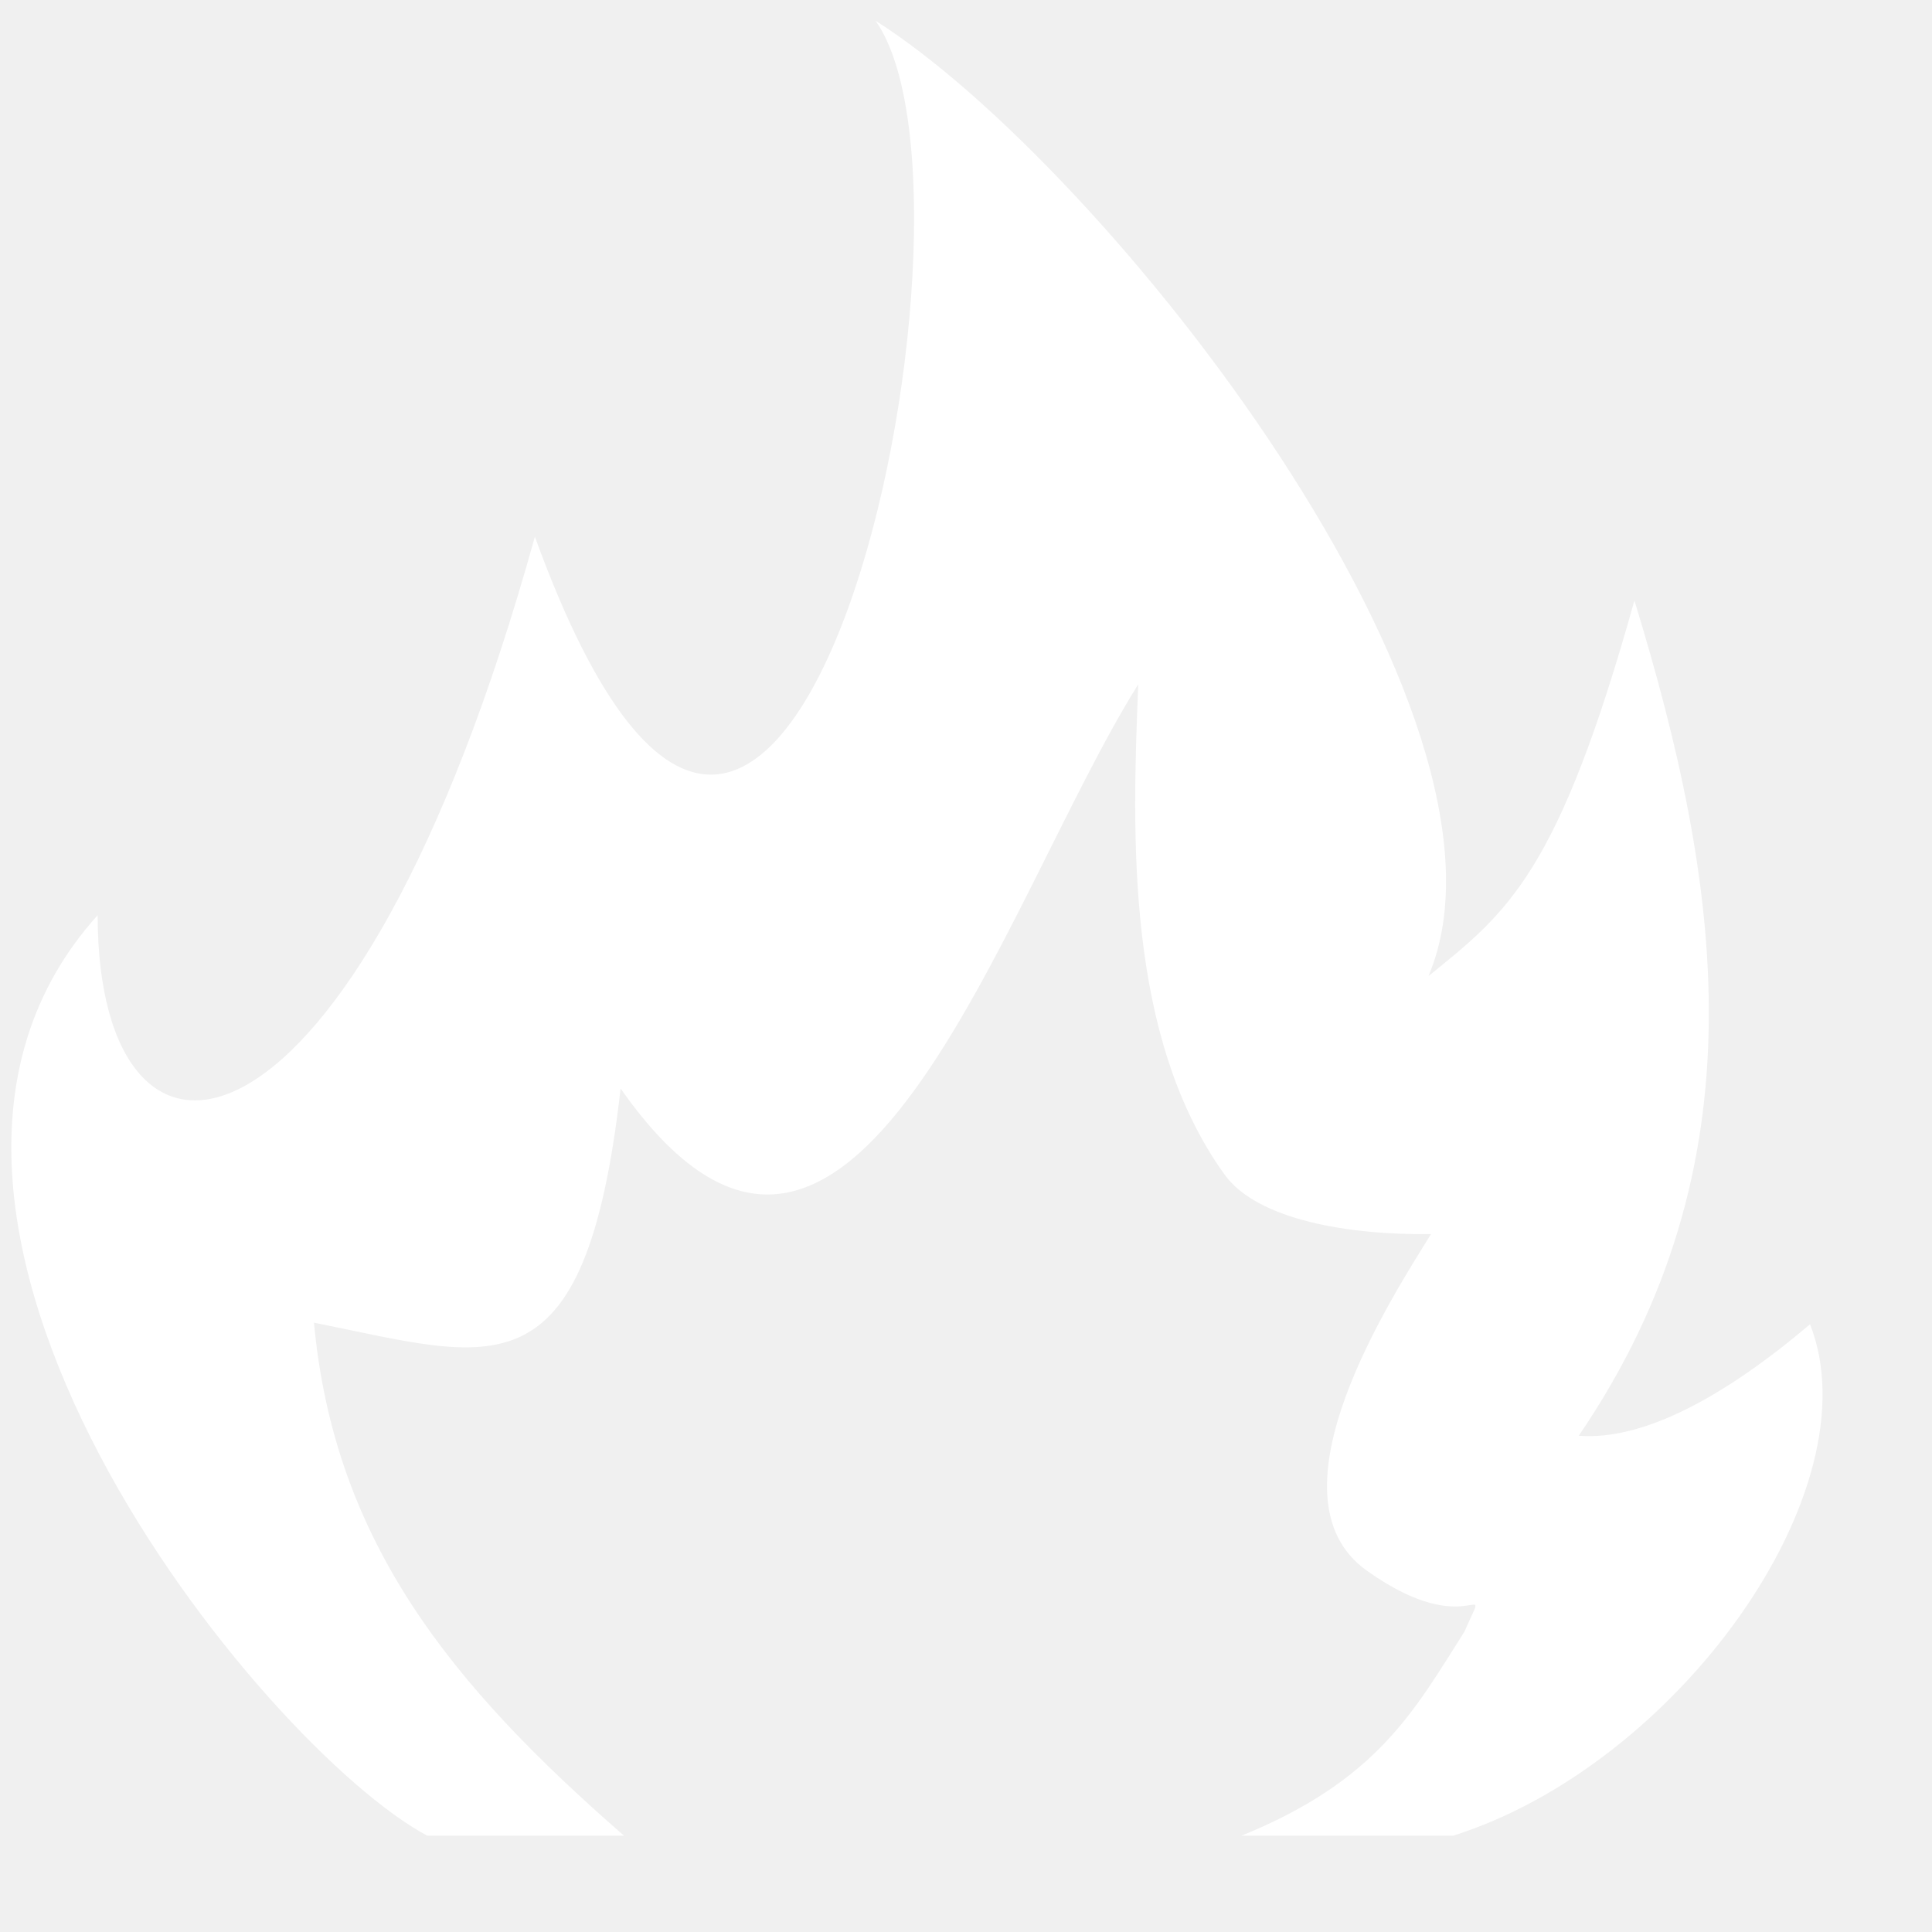
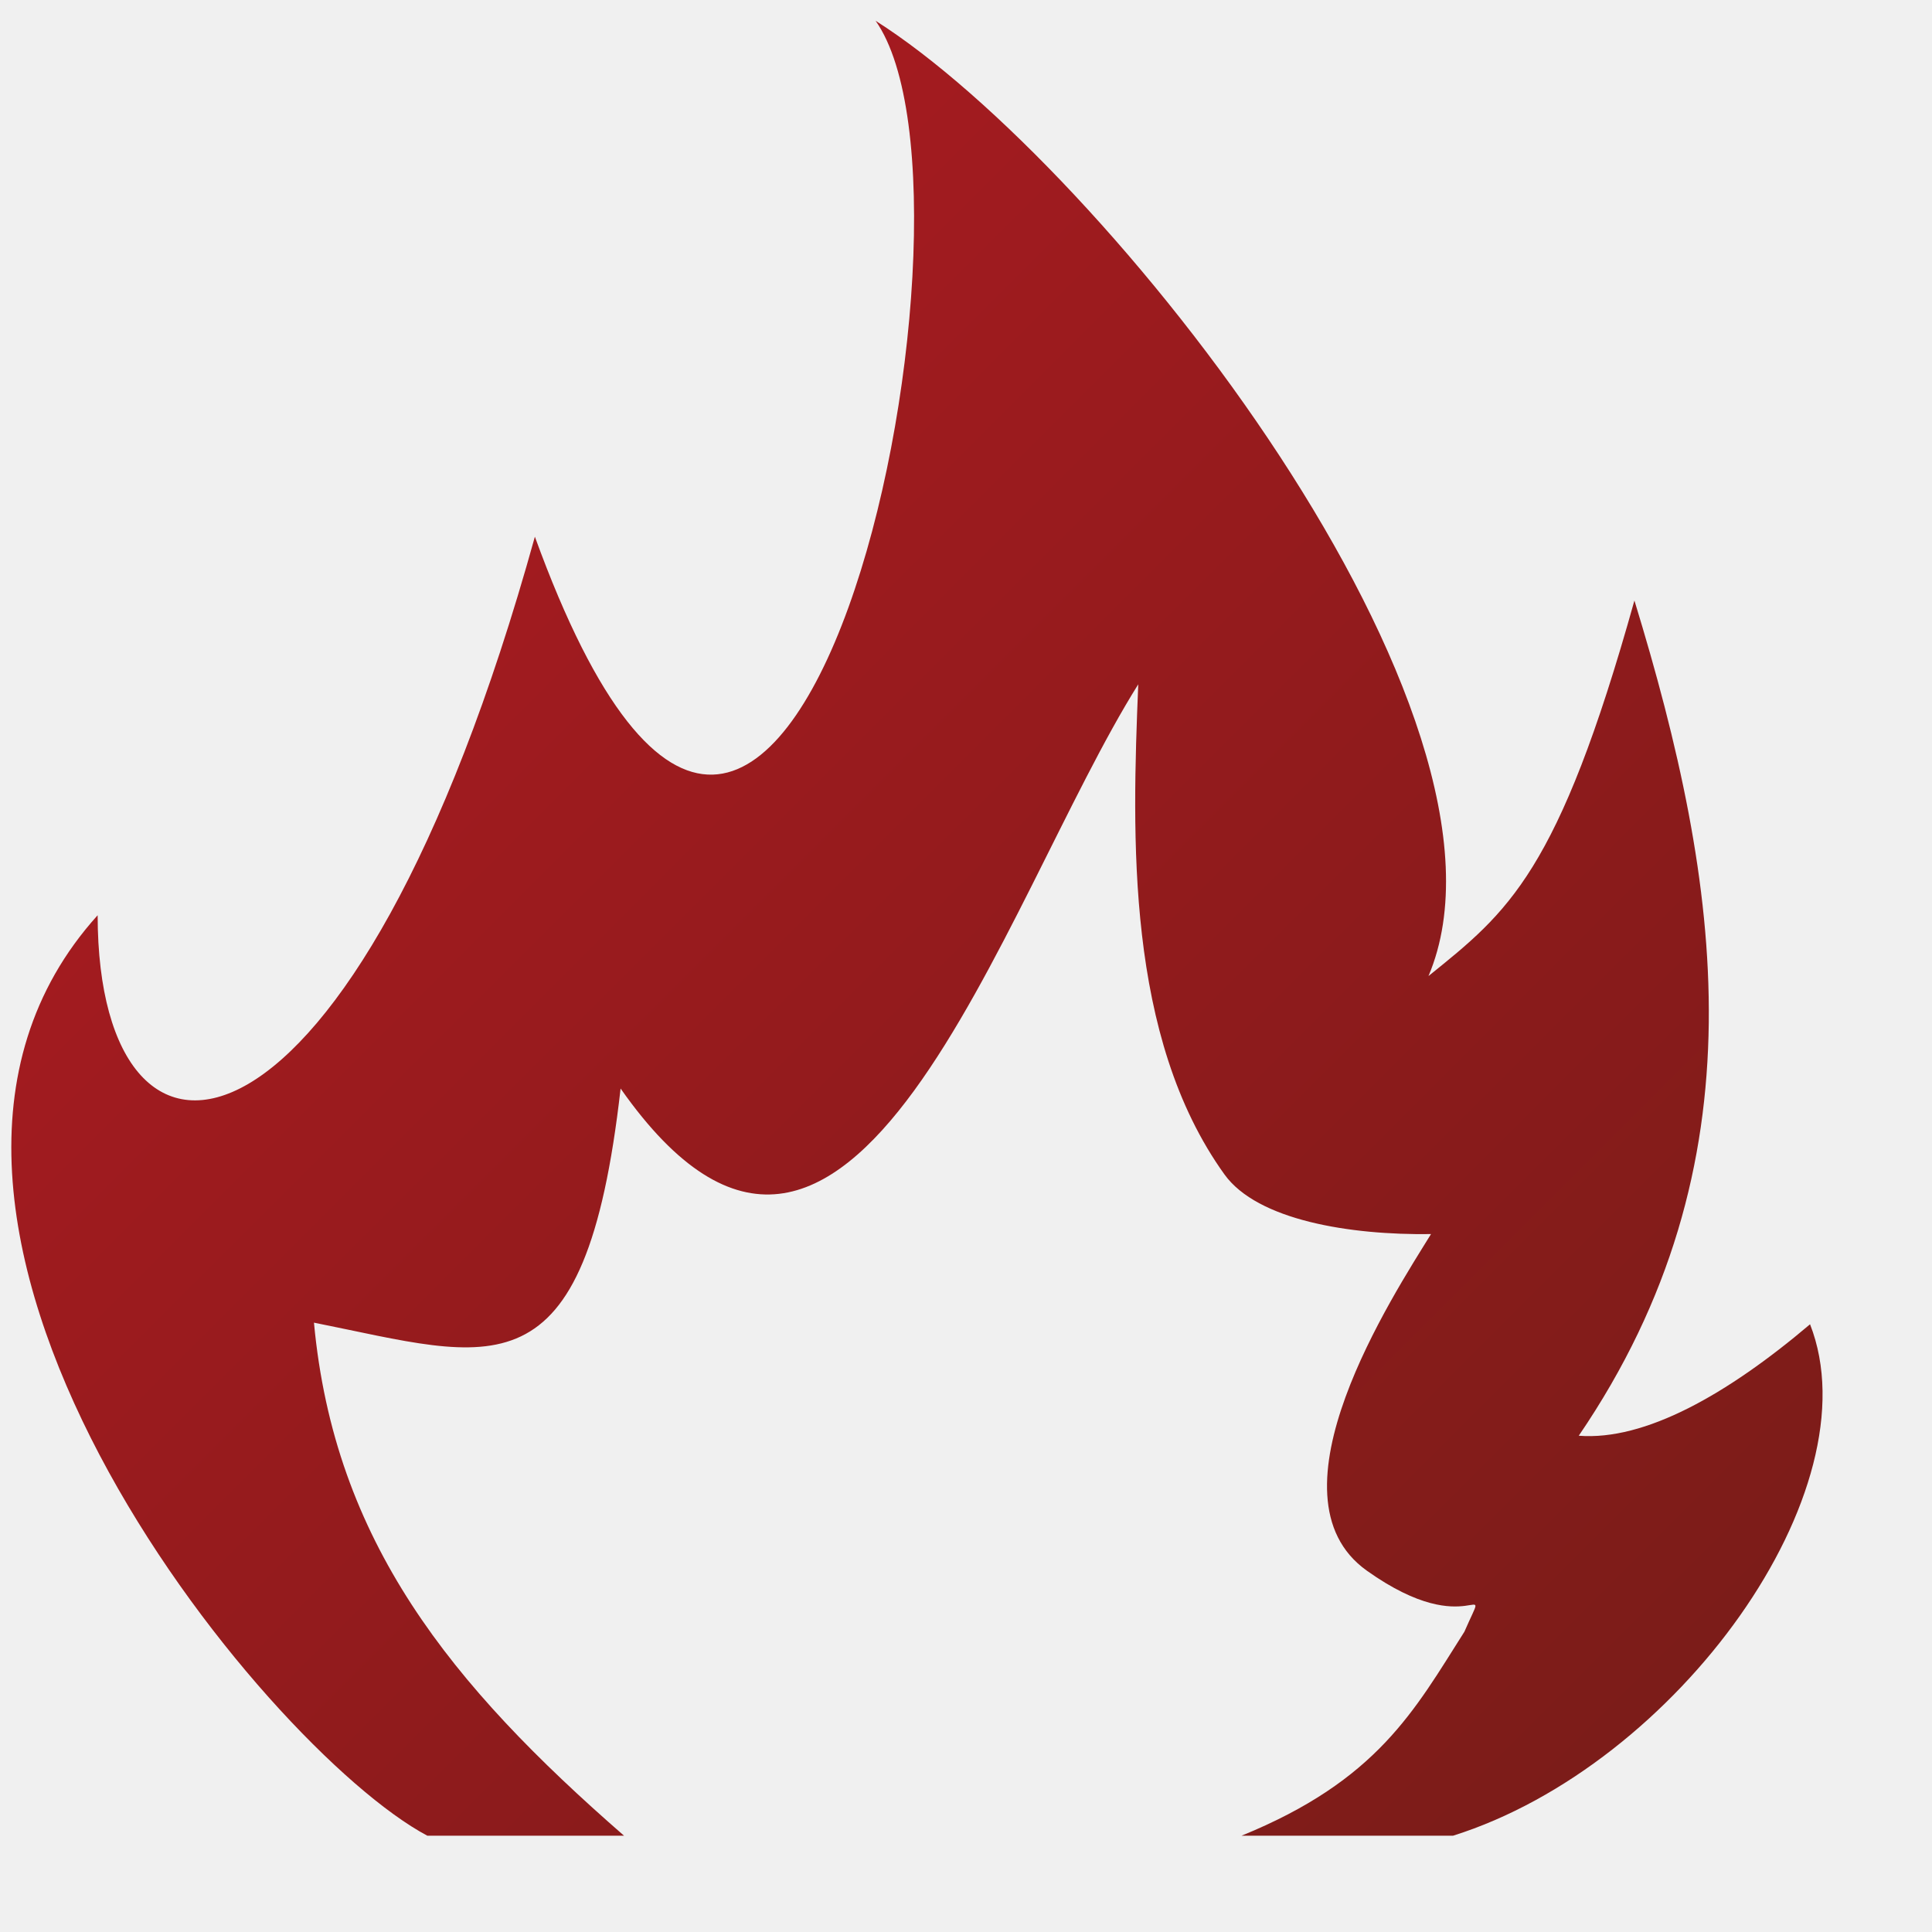
<svg xmlns="http://www.w3.org/2000/svg" viewBox="0 0 512 512" style="height: 512px; width: 512px;">
  <defs>
+     <linearGradient x1="0" x2="1" y1="0" y2="1" id="carl-olsen-flame-gradient-1">
+       <stop offset="0%" stop-color="#b21a22" stop-opacity="1" />
+       <stop offset="100%" stop-color="#771c18" stop-opacity="1" />
+     </linearGradient>
    <linearGradient x1="0" x2="1" y1="0" y2="1" id="carl-olsen-flame-gradient-2">
      <stop offset="0%" stop-color="#a3bbd8" stop-opacity="1" />
      <stop offset="100%" stop-color="#5e82af" stop-opacity="1" />
    </linearGradient>
    <linearGradient x1="0" x2="1" y1="0" y2="1" id="carl-olsen-flame-gradient-4">
      <stop offset="0%" stop-color="#a3bbd8" stop-opacity="0.06" />
      <stop offset="100%" stop-color="#3d4044" stop-opacity="0" />
    </linearGradient>
    <linearGradient x1="0" x2="1" y1="0" y2="1" id="carl-olsen-flame-gradient-5">
      <stop offset="0%" stop-color="#a3bbd8" stop-opacity="0.01" />
      <stop offset="100%" stop-color="#5e82af" stop-opacity="0" />
    </linearGradient>
    <linearGradient x1="0" x2="1" y1="0" y2="1" id="carl-olsen-flame-gradient-6">
      <stop offset="0%" stop-color="#a3bbd8" stop-opacity="0" />
      <stop offset="100%" stop-color="#5e82af" stop-opacity="0" />
    </linearGradient>
  </defs>
  <g class="" transform="translate(-13,-10)" style="">
-     <path d="M245.05 15.514c34.29 48.815-23.535 320.54-90.302 136.72C106.796 325.11 38.956 332.518 38.876 252.55c-71.6 79.31 43.824 220.767 87.376 243.935h52.127c-45.92-40.016-76.784-78-82.176-135.968 47.312 9.423 71.855 20.96 81.263-62.048 60.736 86.59 100.944-49.376 137.184-107.12-1.647 40.32-3.343 93.456 22.848 129.888 8.736 12.143 33.232 16.11 54.736 15.807-9.92 16.08-44.848 69.376-17.008 89.2 27.84 19.824 33.072-.384 25.856 16.176-13.264 20.88-22.992 39.375-59.072 54.063h56.064c59.44-18.72 111.807-91.663 94.607-135.535-22.015 18.657-43.774 30.897-61.294 29.537 49.12-72.08 37.84-145.903 14.752-221.342-20.224 72.383-33.488 82.495-54.576 99.52 29.104-68.657-85.44-214.448-146.51-253.15z" fill="#ffffff" fill-opacity="1" />
+     <path d="M245.05 15.514c34.29 48.815-23.535 320.54-90.302 136.72C106.796 325.11 38.956 332.518 38.876 252.55c-71.6 79.31 43.824 220.767 87.376 243.935h52.127c-45.92-40.016-76.784-78-82.176-135.968 47.312 9.423 71.855 20.96 81.263-62.048 60.736 86.59 100.944-49.376 137.184-107.12-1.647 40.32-3.343 93.456 22.848 129.888 8.736 12.143 33.232 16.11 54.736 15.807-9.92 16.08-44.848 69.376-17.008 89.2 27.84 19.824 33.072-.384 25.856 16.176-13.264 20.88-22.992 39.375-59.072 54.063h56.064c59.44-18.72 111.807-91.663 94.607-135.535-22.015 18.657-43.774 30.897-61.294 29.537 49.12-72.08 37.84-145.903 14.752-221.342-20.224 72.383-33.488 82.495-54.576 99.52 29.104-68.657-85.44-214.448-146.51-253.15z" fill="url(#carl-olsen-flame-gradient-1)" />
  </g>
</svg>
